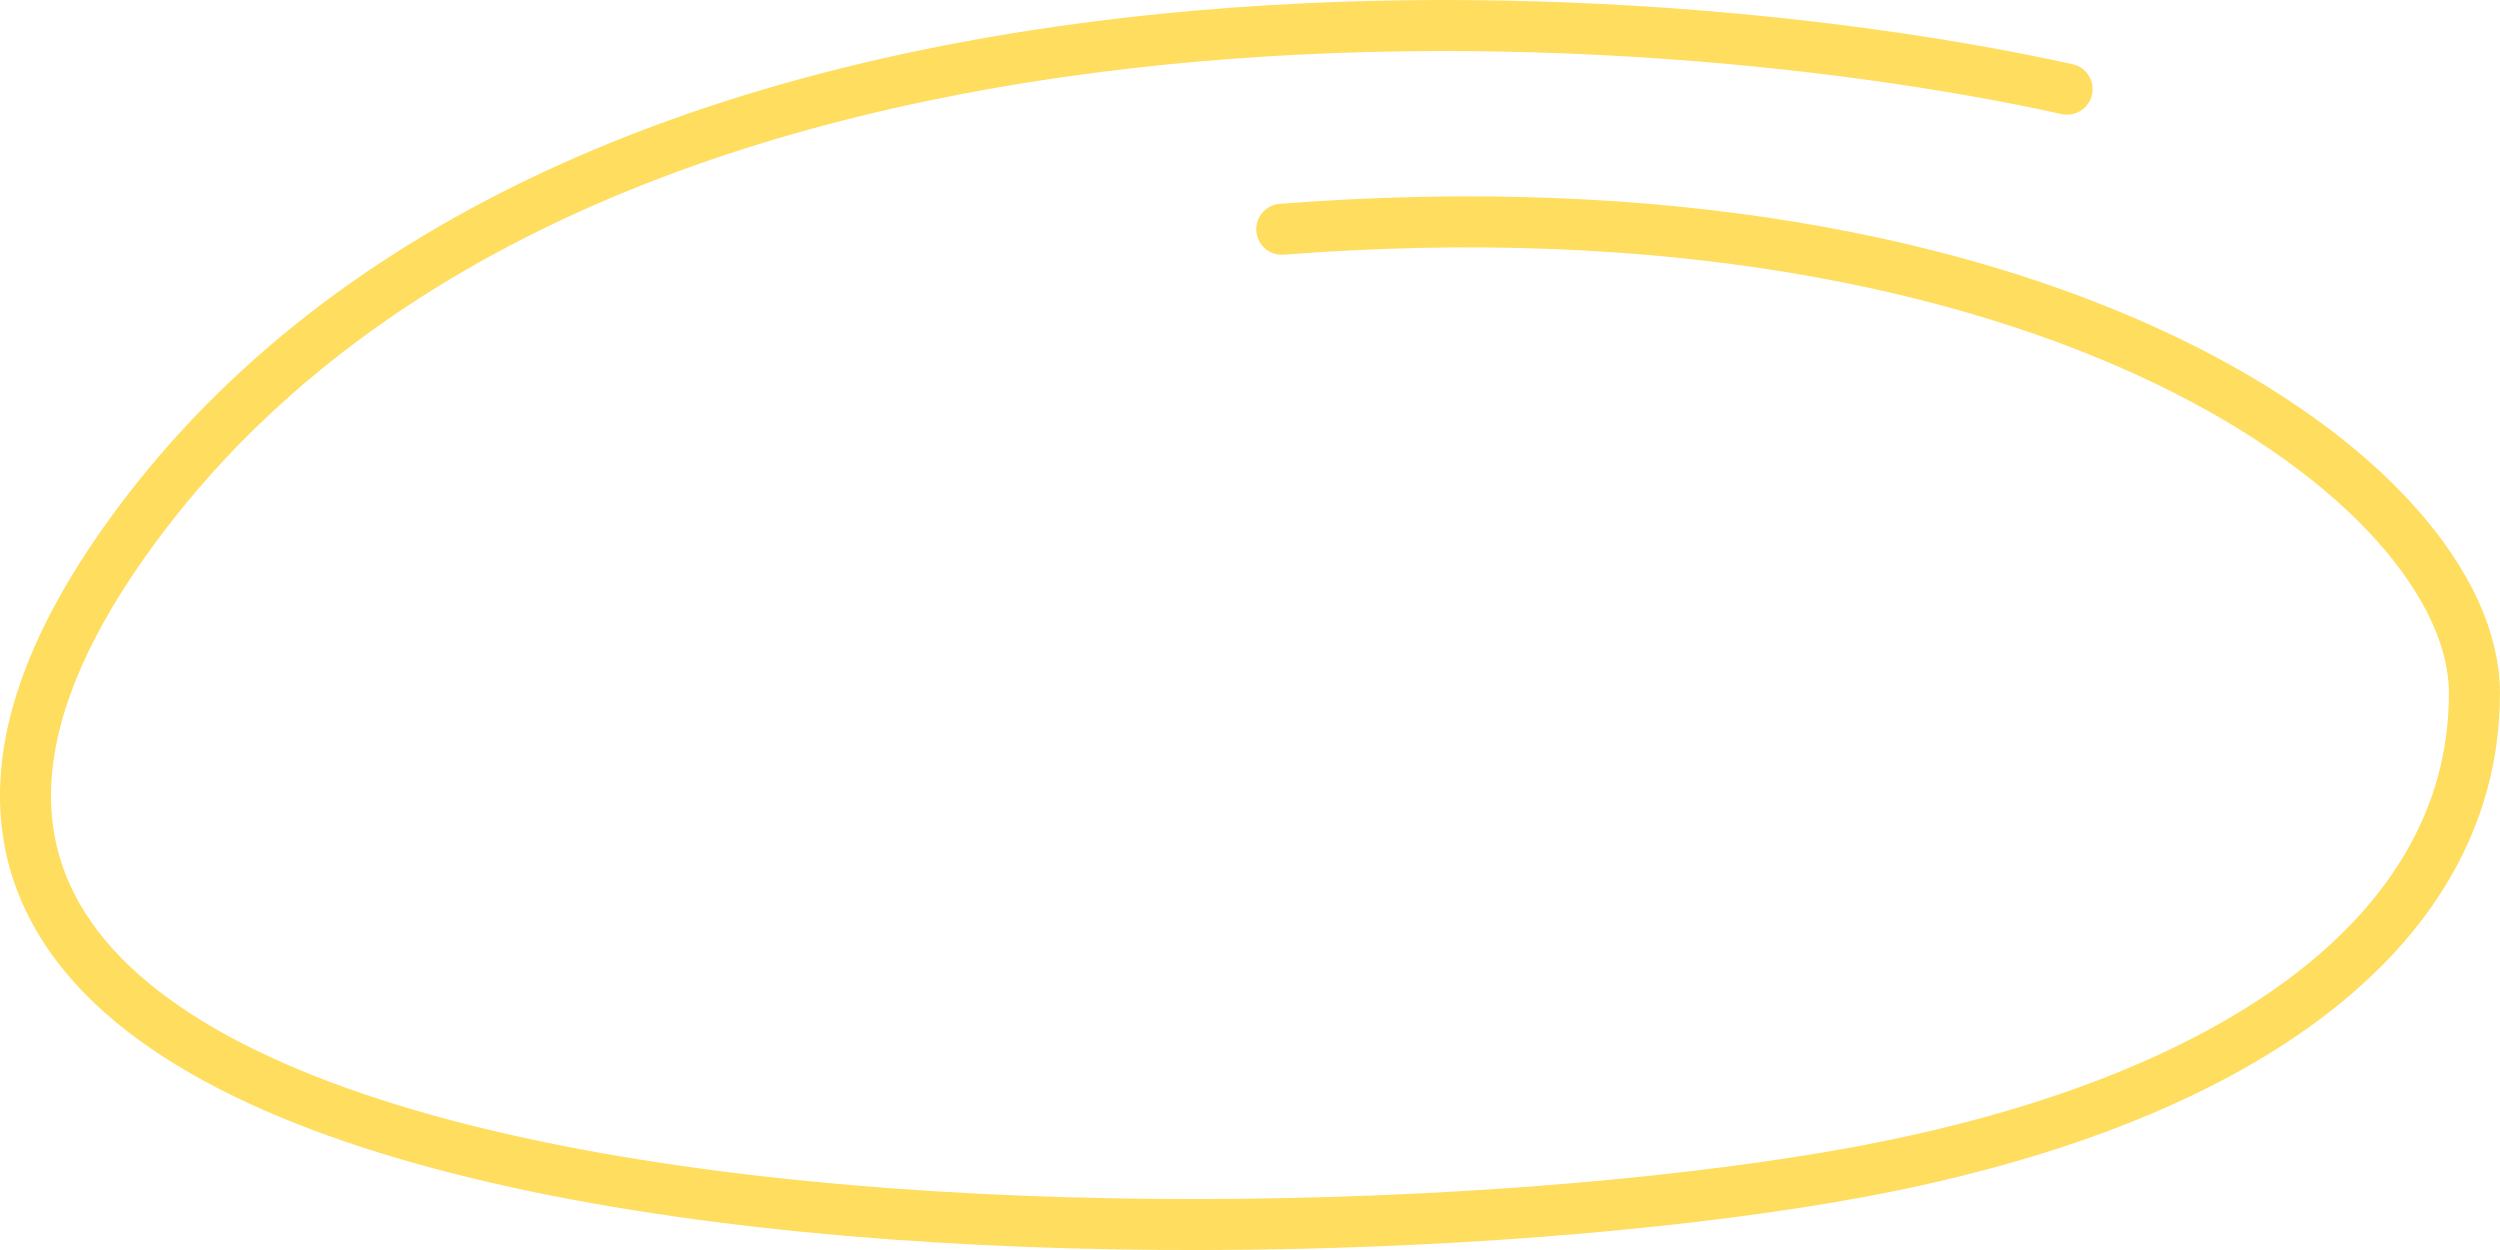
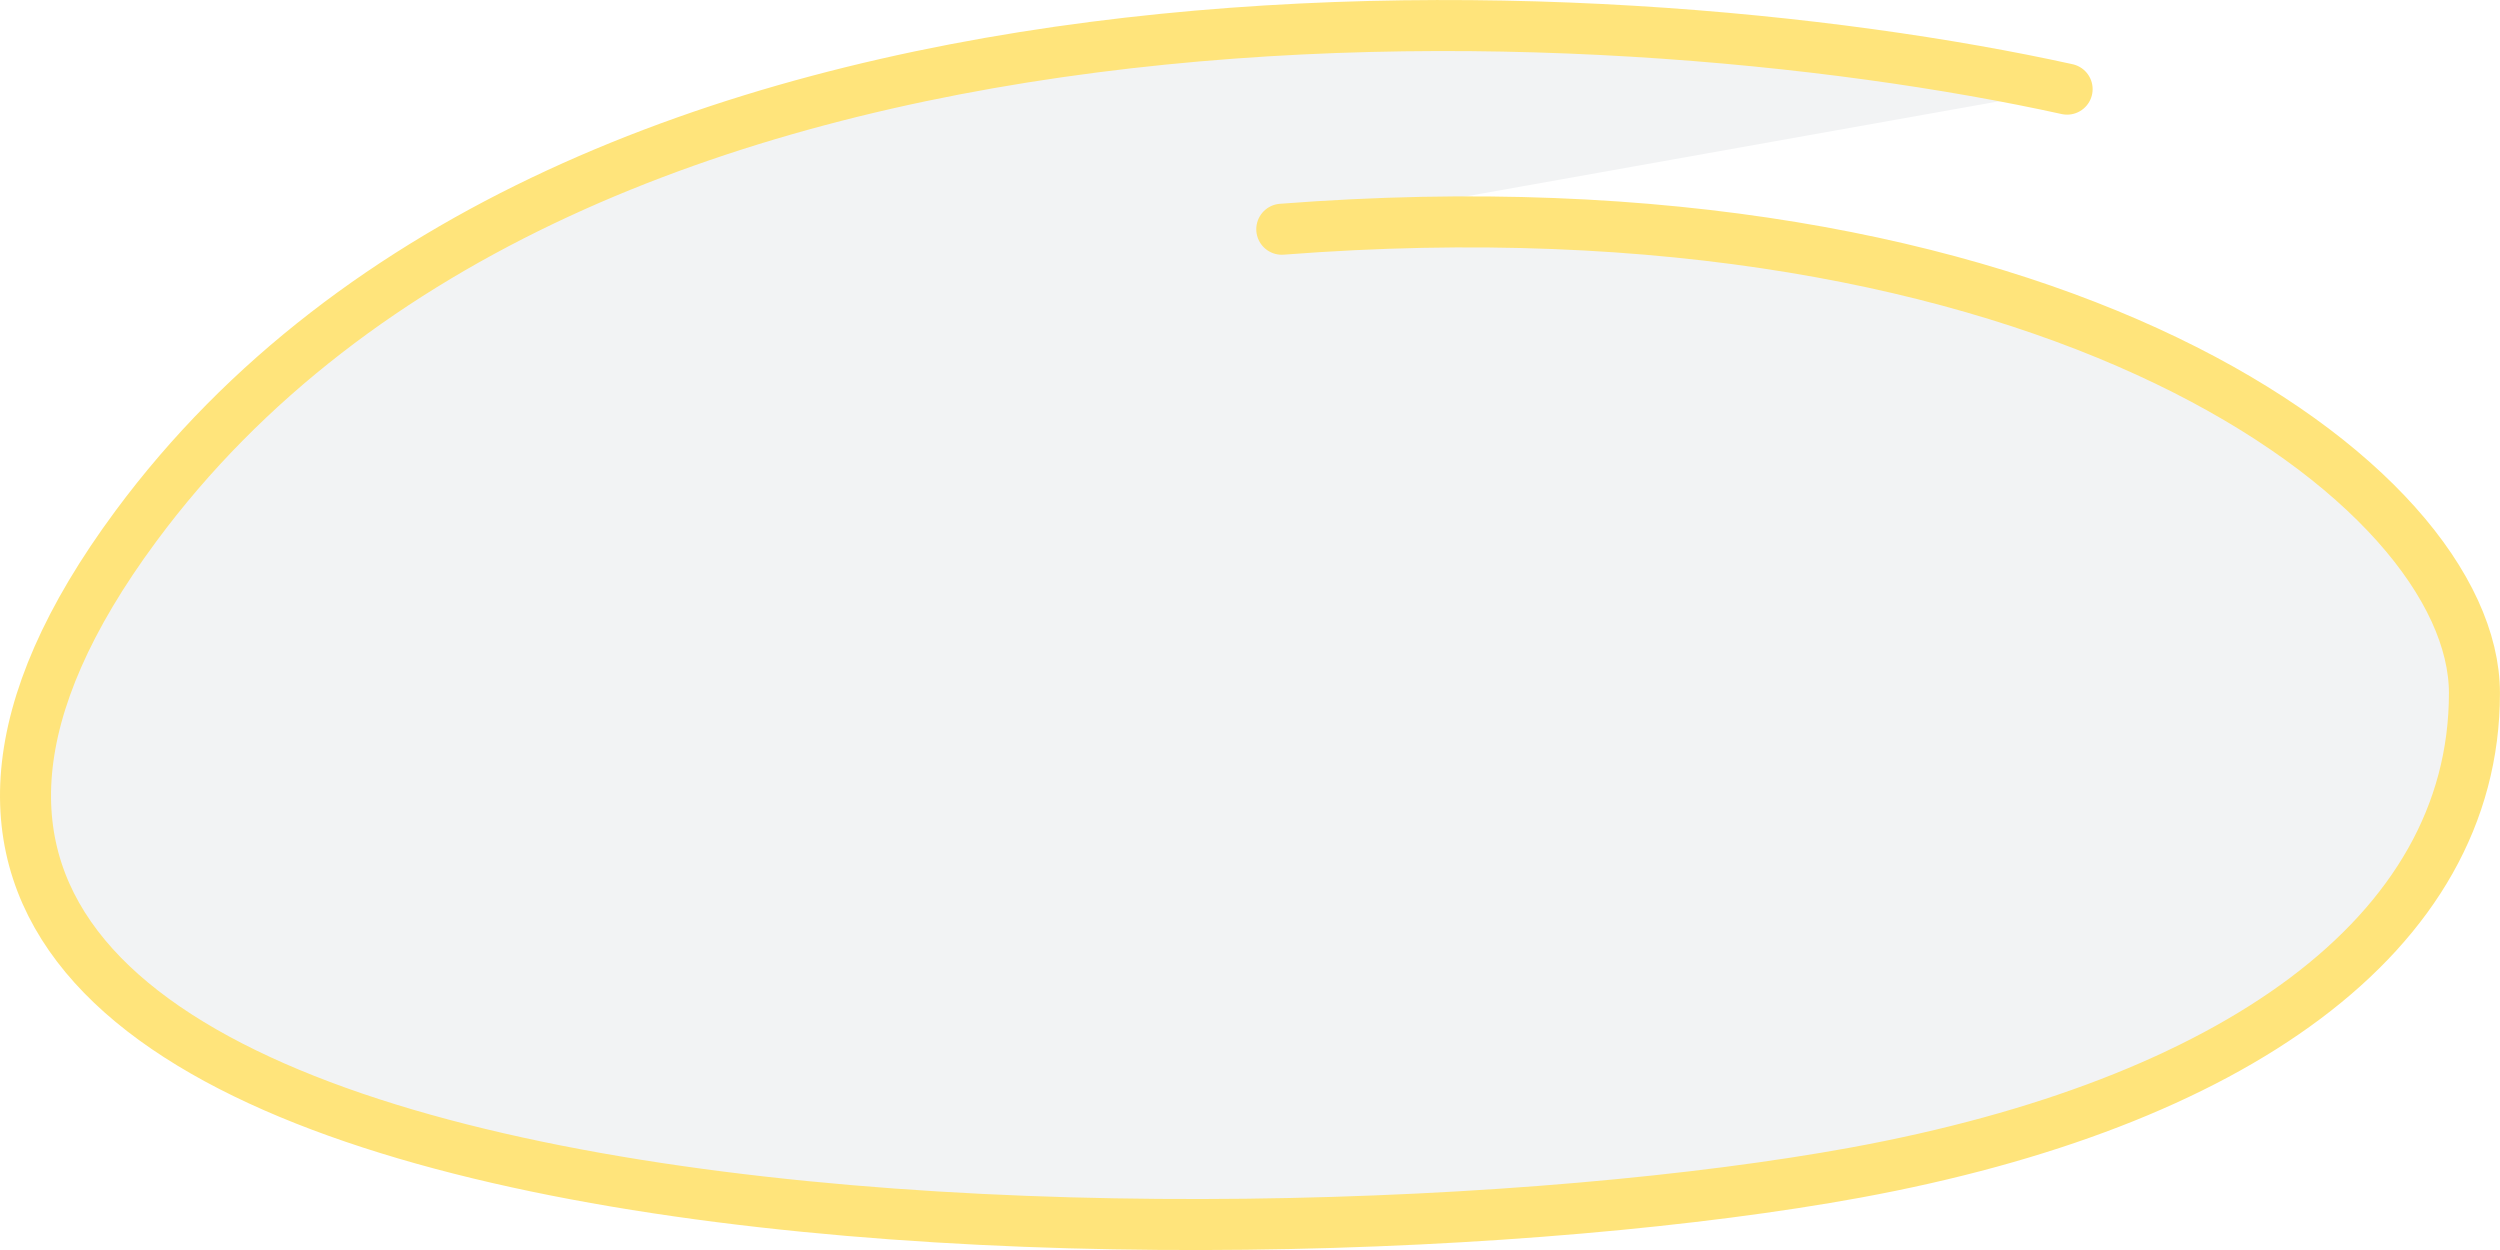
<svg xmlns="http://www.w3.org/2000/svg" width="110px" height="55px" viewBox="0 0 110 55" version="1.1">
  <g id="surface1">
-     <path style="fill-rule:nonzero;fill:rgb(100%,100%,100%);fill-opacity:1;stroke-width:2;stroke-linecap:round;stroke-linejoin:miter;stroke:rgb(100%,86.667%,37.255%);stroke-opacity:1;stroke-miterlimit:4;" d="M 81.031 3.494 C 62.962 -0.484 22.52 -2.617 5.325 20.627 C -16.176 49.689 48.227 50.462 72.745 45.965 C 87.417 43.272 96.998 36.694 96.998 27.169 C 96.998 18.977 80.363 6.657 50.246 8.986 " transform="matrix(1.122448,0,0,1.122448,0,0)" />
+     <path style="fill-rule:nonzero;fill:#f2f3f4;fill-opacity:1;stroke-width:2;stroke-linecap:round;stroke-linejoin:miter;stroke:#ffe47b;stroke-opacity:1;stroke-miterlimit:4;" d="M 81.031 3.494 C 62.962 -0.484 22.52 -2.617 5.325 20.627 C -16.176 49.689 48.227 50.462 72.745 45.965 C 87.417 43.272 96.998 36.694 96.998 27.169 C 96.998 18.977 80.363 6.657 50.246 8.986 " transform="matrix(1.122448,0,0,1.122448,0,0)" />
  </g>
</svg>
